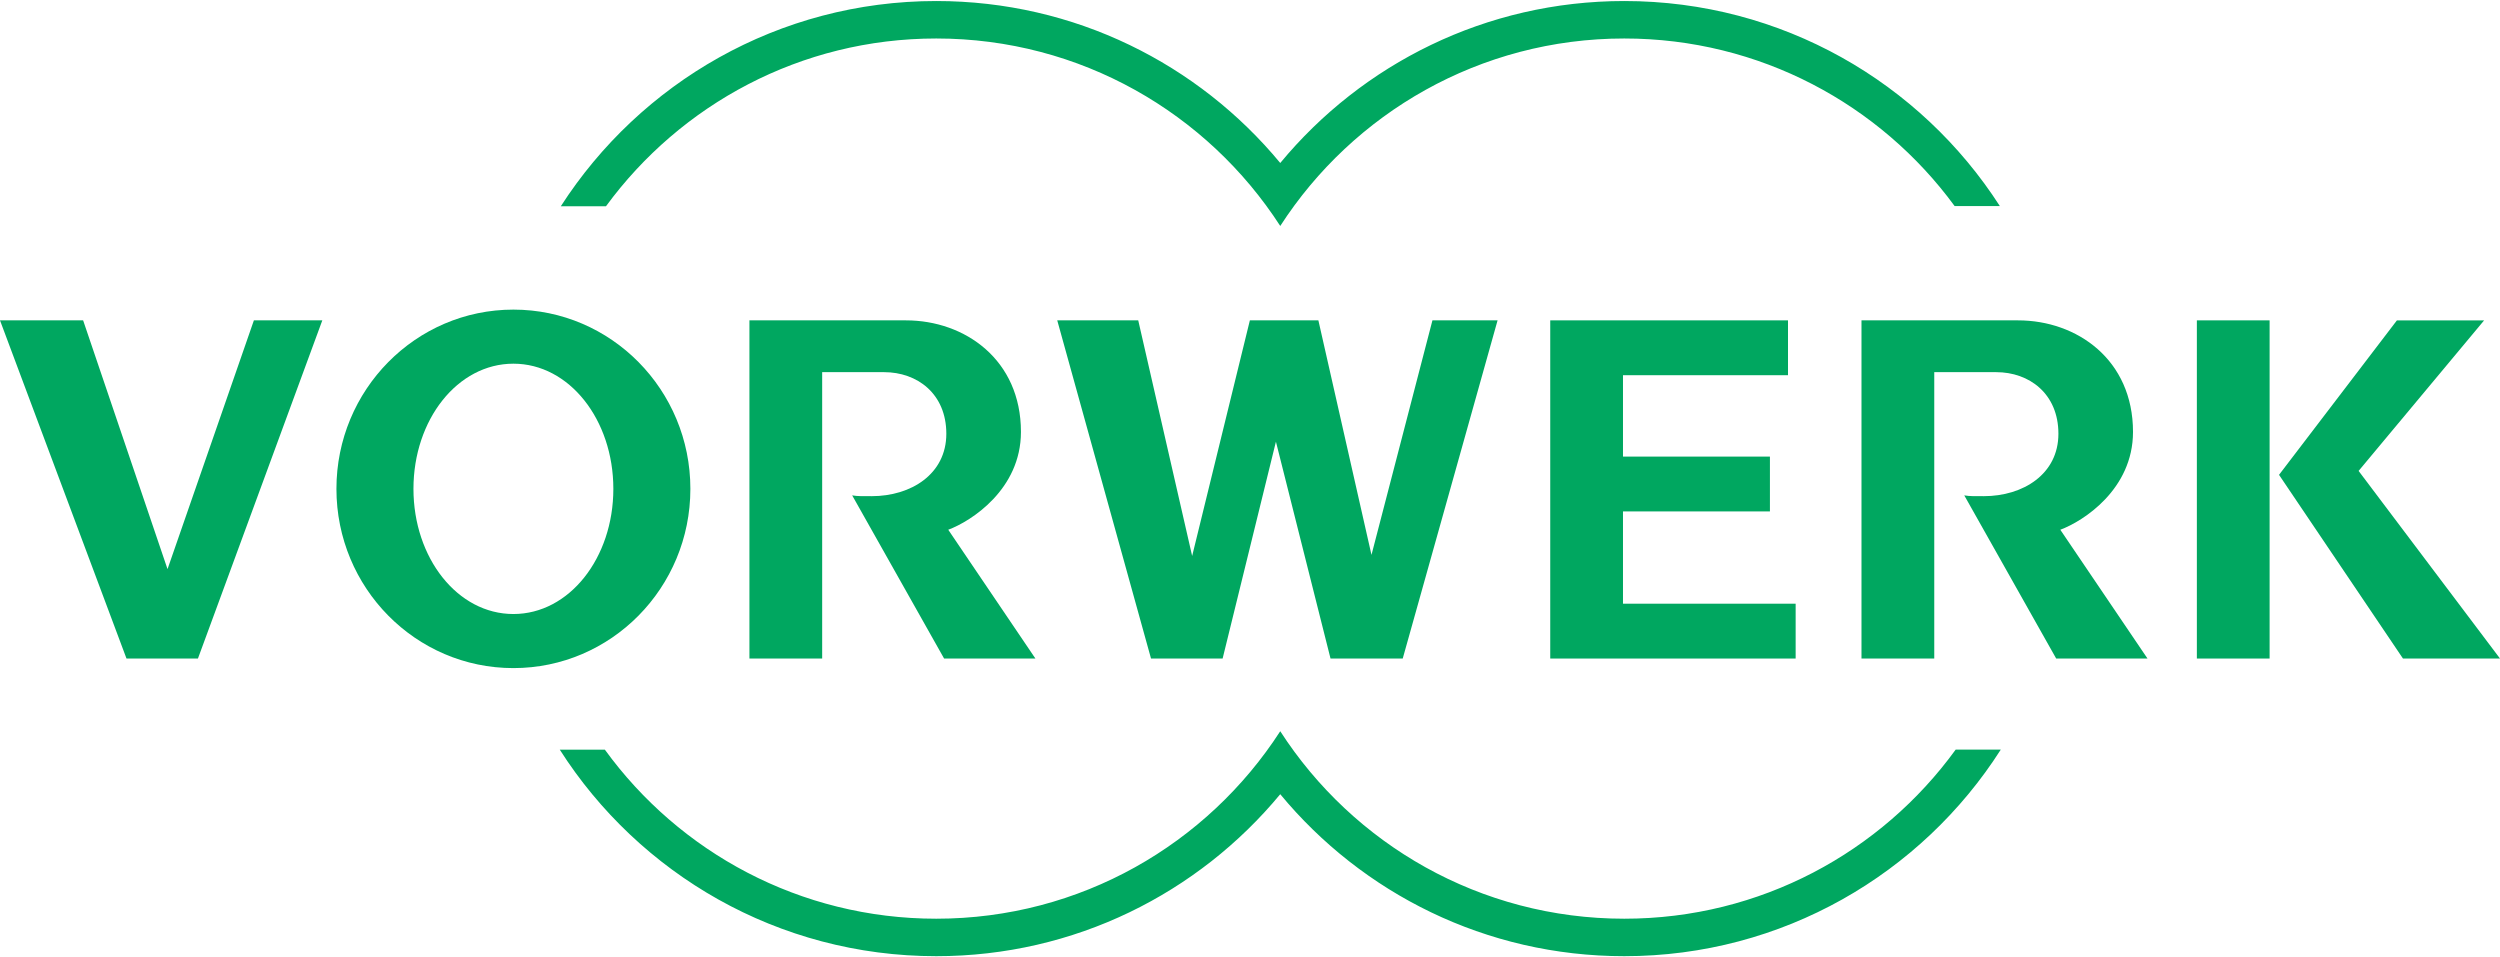
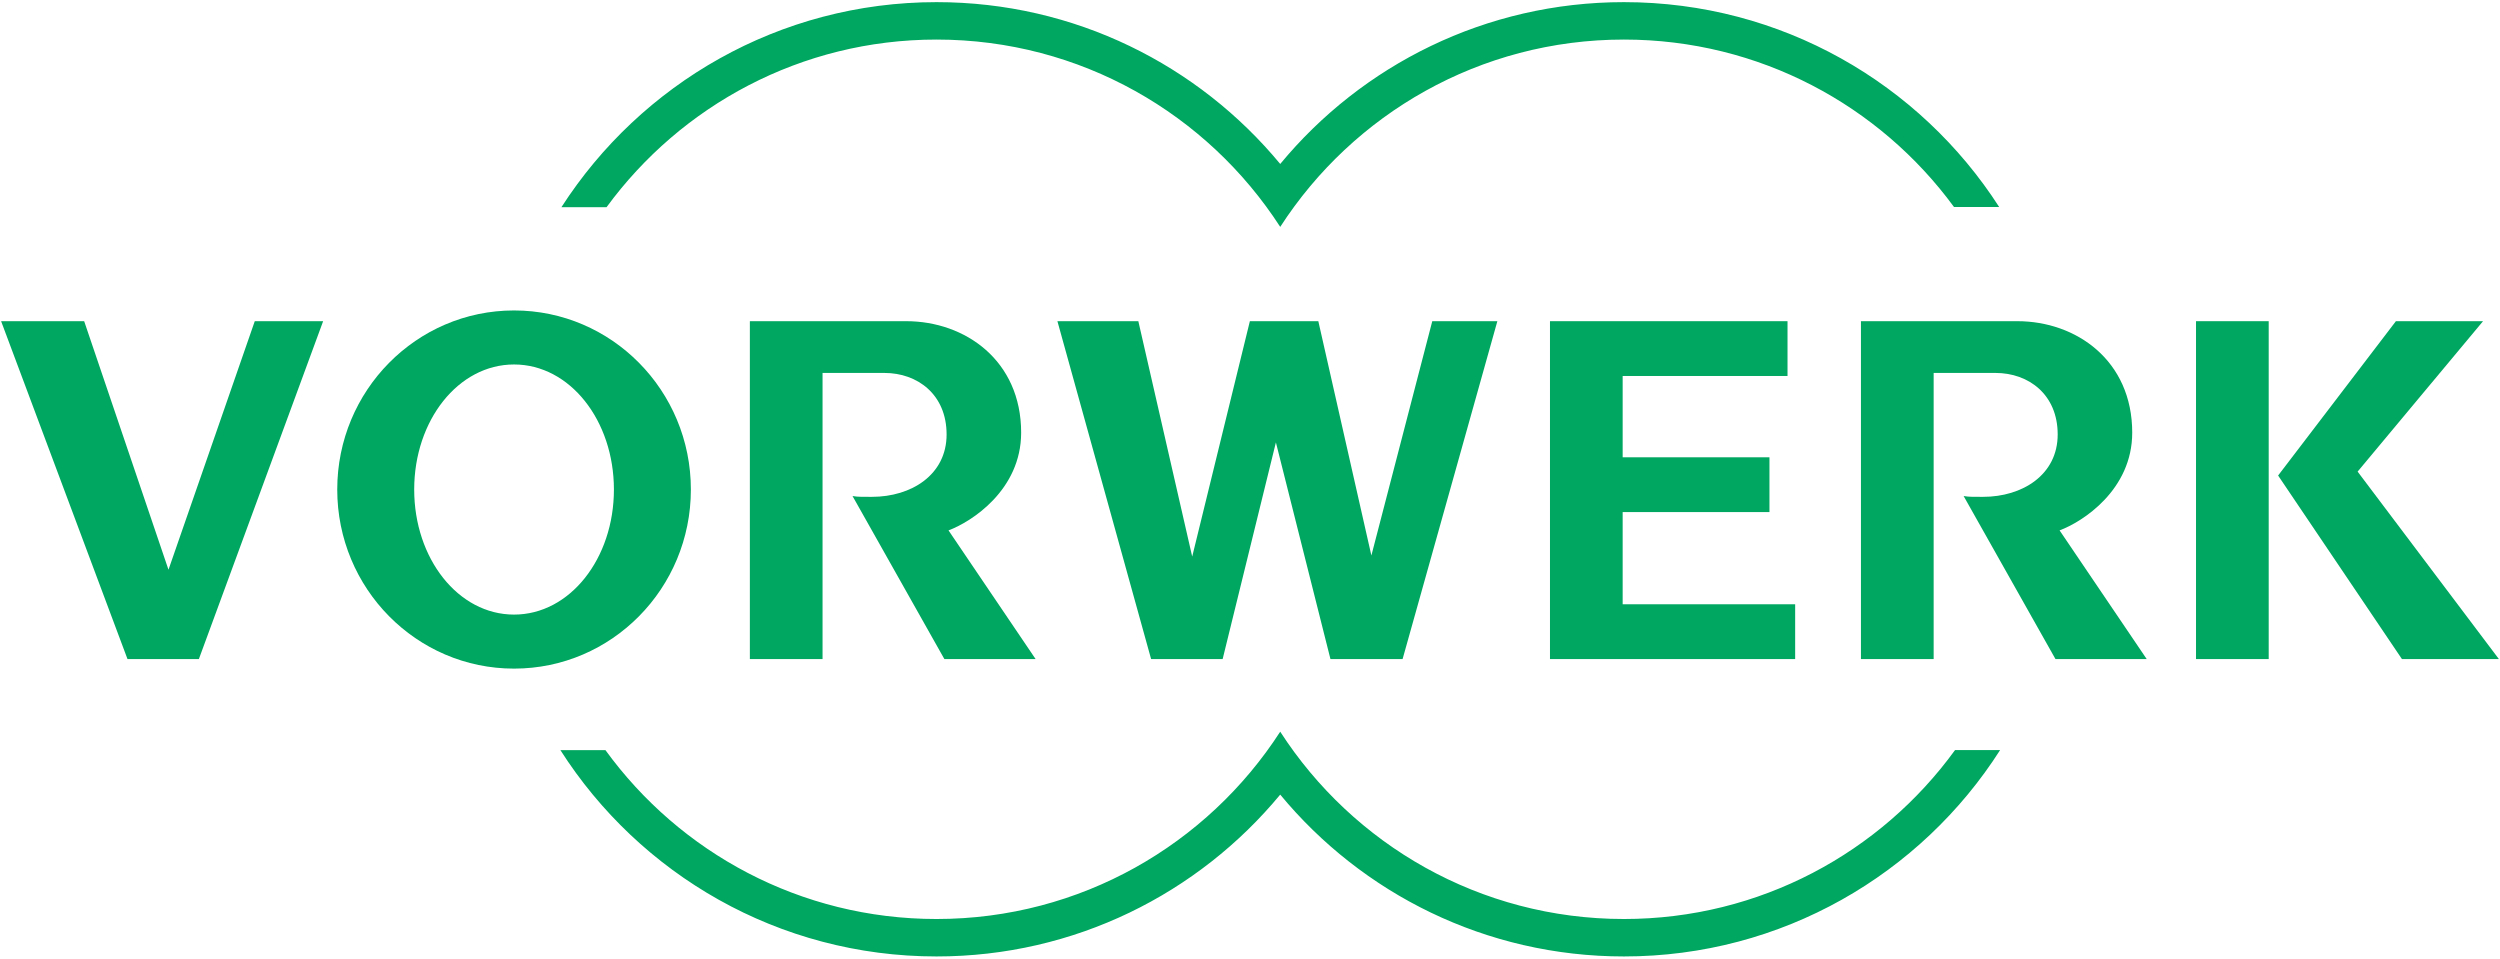
- <svg xmlns="http://www.w3.org/2000/svg" viewBox="35.433 34.961 1062.992 406.772" width="1062.992" height="406.772">
+ <svg xmlns="http://www.w3.org/2000/svg" viewBox="34.961 34.488 1063.937 407.717" width="1063.937" height="407.717">
  <defs id="defs6306" />
  <g transform="translate(131.2266,-2.977215)" id="layer1">
    <g transform="matrix(1.634592,0,0,1.634592,118.7084,-224.2155)" id="g6441">
      <path d="M 388.981,213.982 L 377.22,213.982 C 357.85,187.553 326.564,170.39 291.28,170.39 C 253.749,170.39 220.754,189.818 201.797,219.16 C 182.839,189.818 149.844,170.39 112.313,170.39 C 77.03,170.39 45.772,187.599 26.401,214.034 L 14.652,214.034 C 35.307,181.95 71.318,160.647 112.313,160.647 C 148.324,160.647 180.505,177.042 201.797,202.777 C 223.088,177.042 255.269,160.647 291.28,160.647 C 332.292,160.647 368.332,181.876 388.981,213.982" id="path5617" style="fill:#00a760;fill-opacity:1;fill-rule:nonzero;stroke:none" />
      <path d="M 389.227,355.37 C 368.618,387.677 332.446,409.106 291.285,409.106 C 255.268,409.106 223.087,392.706 201.795,366.97 C 180.504,392.706 148.323,409.106 112.312,409.106 C 71.157,409.106 35.007,387.694 14.393,355.399 L 14.393,355.387 L 26.114,355.387 C 45.461,382.034 76.862,399.358 112.312,399.358 C 149.843,399.358 182.838,379.936 201.795,350.588 C 220.753,379.936 253.748,399.358 291.285,399.358 C 326.734,399.358 358.141,382.023 377.489,355.376 L 389.227,355.37" id="path5621" style="fill:#00a760;fill-opacity:1;fill-rule:nonzero;stroke:none" />
      <path d="M -23.677,287.542 C -23.677,269.559 -12.215,254.982 2.322,254.982 C 16.853,254.982 28.321,269.559 28.321,287.542 C 28.321,305.524 16.853,320.101 2.322,320.101 C -12.215,320.101 -23.677,305.524 -23.677,287.542 z M -43.713,287.542 C -43.713,261.789 -23.104,240.916 2.322,240.916 C 27.748,240.916 48.357,261.789 48.357,287.542 C 48.357,313.294 27.748,334.167 2.322,334.167 C -23.104,334.167 -43.713,313.294 -43.713,287.542" id="path5625" style="fill:#00a760;fill-opacity:1;fill-rule:evenodd;stroke:none" />
      <path d="M 440.229,331.682 L 459.152,331.682 L 459.152,243.712 L 440.229,243.712 L 440.229,331.682 z" id="path5627" style="fill:#00a760;fill-opacity:1;fill-rule:nonzero;stroke:none" />
      <path d="M -87.72,308.218 L -109.603,243.713 L -131.227,243.713 L -98.323,331.677 L -79.738,331.677 L -47.385,243.713 L -65.185,243.713 L -87.646,308.408 L -87.72,308.218" id="path5631" style="fill:#00a760;fill-opacity:1;fill-rule:nonzero;stroke:none" />
      <path d="M 272.029,243.712 L 272.029,331.682 L 335.863,331.682 L 335.863,317.415 L 290.952,317.415 L 290.952,293.411 L 329.172,293.411 L 329.172,279.15 L 290.952,279.15 L 290.952,257.979 L 333.874,257.979 L 333.874,243.712 L 272.029,243.712" id="path5635" style="fill:#00a760;fill-opacity:1;fill-rule:nonzero;stroke:none" />
      <path d="M 200.672,275.273 L 214.875,331.682 L 233.655,331.682 L 258.33,243.712 L 241.385,243.712 L 225.53,304.719 L 211.716,243.712 L 193.894,243.712 L 178.881,305 L 164.855,243.712 L 143.787,243.712 L 168.181,331.682 L 186.806,331.682 L 200.672,275.273" id="path5639" style="fill:#00a760;fill-opacity:1;fill-rule:nonzero;stroke:none" />
      <path d="M 90.444,289.237 L 114.356,331.677 L 138.108,331.677 L 115.435,298.177 C 121.381,295.969 134.346,287.683 134.346,272.728 C 134.346,253.948 119.77,243.713 104.43,243.713 L 63.717,243.713 L 63.717,331.677 L 82.64,331.677 L 82.64,257.188 L 98.776,257.188 C 107.292,257.188 114.936,262.733 114.936,273.21 C 114.936,283.732 105.732,289.444 95.531,289.444 C 93.57,289.444 91.895,289.501 90.444,289.237" id="path5643" style="fill:#00a760;fill-opacity:1;fill-rule:nonzero;stroke:none" />
      <path d="M 379.724,289.237 L 403.636,331.677 L 427.388,331.677 L 404.708,298.177 C 410.661,295.969 423.62,287.683 423.62,272.728 C 423.62,253.948 409.049,243.713 393.71,243.713 L 352.991,243.713 L 352.991,331.677 L 371.92,331.677 L 371.92,257.188 L 388.056,257.188 C 396.571,257.188 404.215,262.733 404.215,273.21 C 404.215,283.732 395.012,289.444 384.81,289.444 C 382.855,289.444 381.175,289.501 379.724,289.237" id="path5647" style="fill:#00a760;fill-opacity:1;fill-rule:nonzero;stroke:none" />
      <path d="M 461.603,283.895 L 493.841,331.679 L 519.084,331.679 L 482.304,282.874 L 514.955,243.714 L 492.27,243.714 L 461.603,283.895" id="path5651" style="fill:#00a760;fill-opacity:1;fill-rule:nonzero;stroke:none" />
    </g>
  </g>
</svg>
